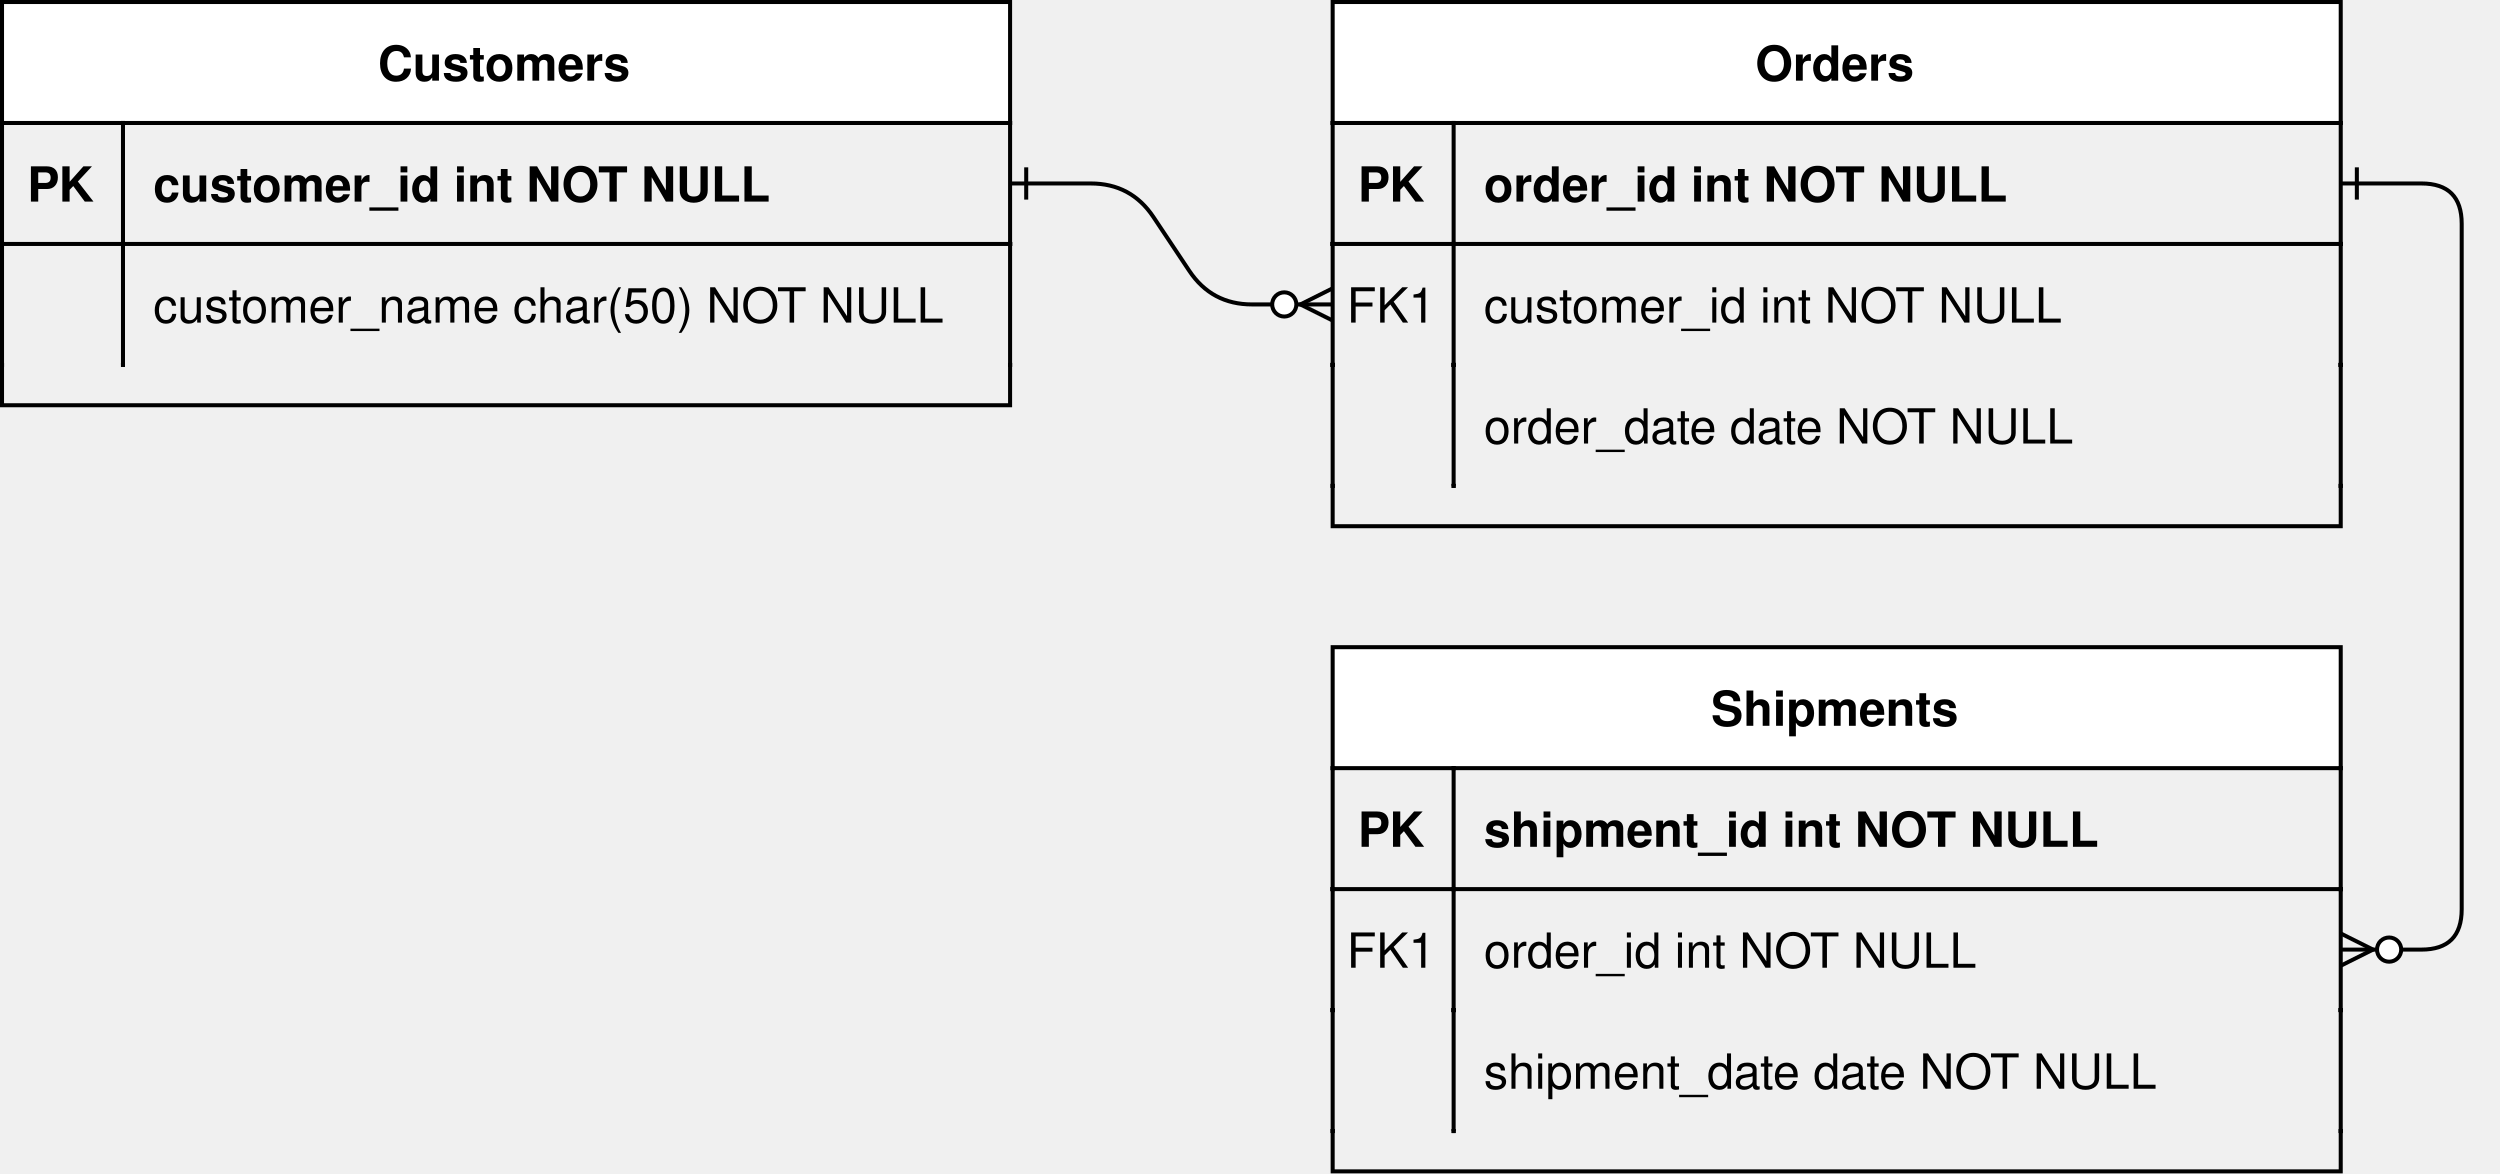
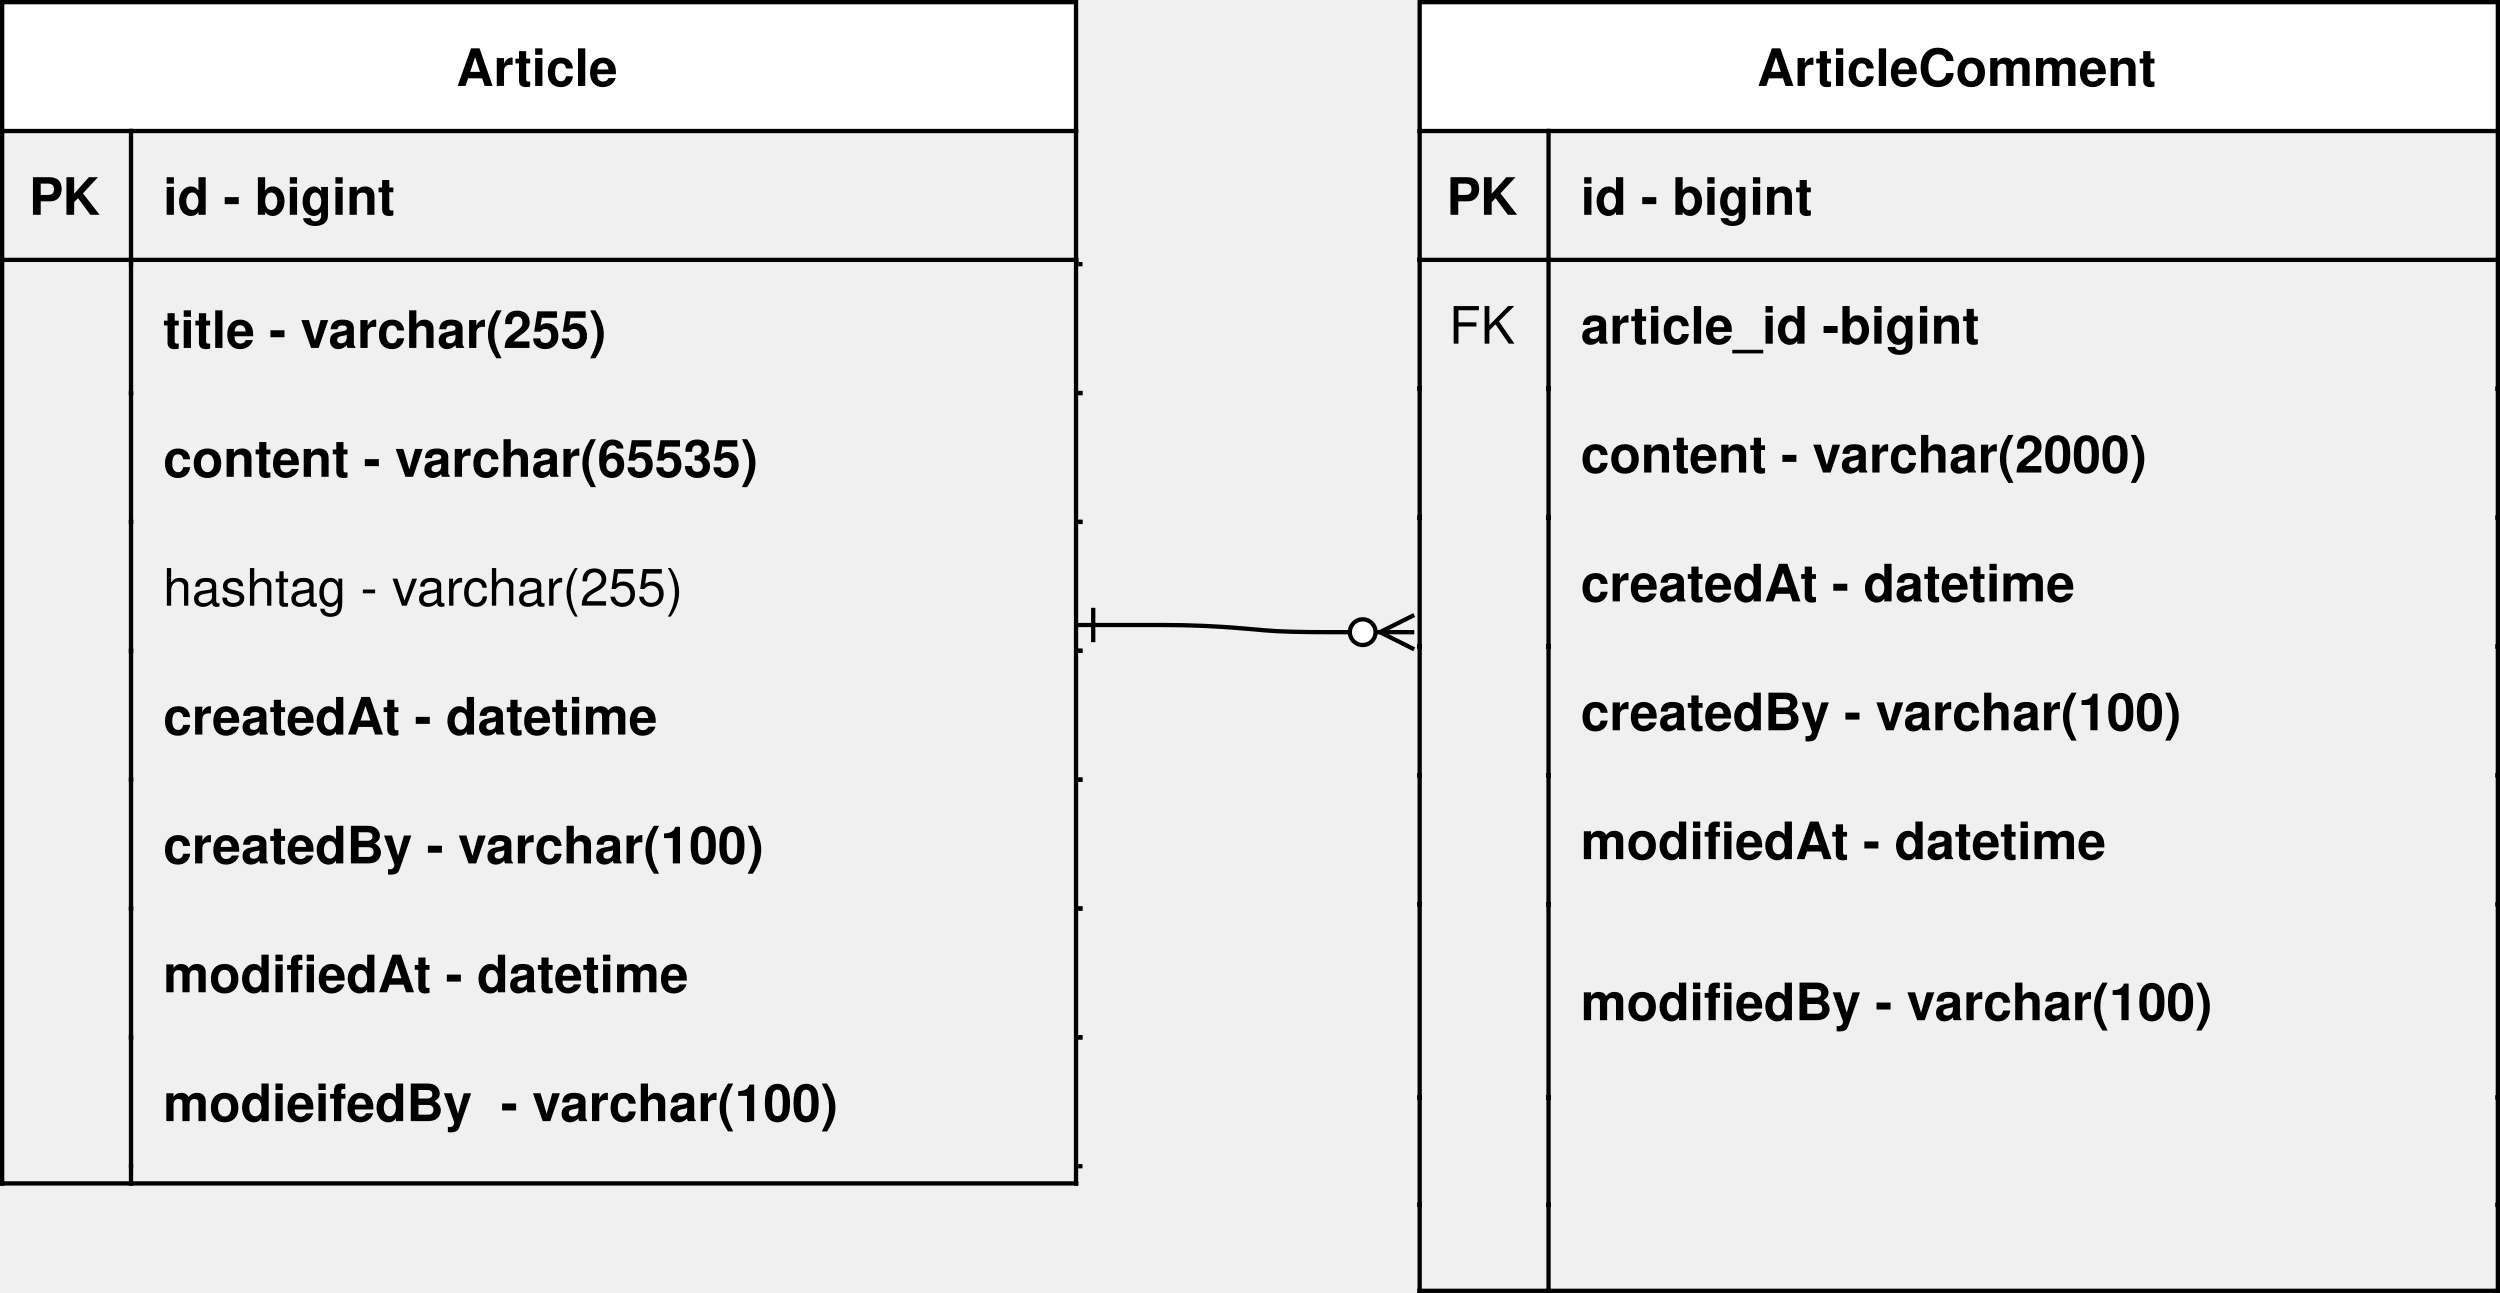
- <svg xmlns="http://www.w3.org/2000/svg" version="1.1" width="620px" height="291px" viewBox="-0.5 -0.5 620 291" content="&lt;mxfile host=&quot;app.diagrams.net&quot; modified=&quot;2022-08-16T07:38:17.948Z&quot; agent=&quot;5.0 (Windows NT 10.0; Win64; x64) AppleWebKit/537.36 (KHTML, like Gecko) Chrome/104.0.0.0 Safari/537.36&quot; etag=&quot;lhIYuO9dnZiUmD7zfgkw&quot; version=&quot;20.2.4&quot; type=&quot;github&quot;&gt;&lt;diagram id=&quot;R2lEEEUBdFMjLlhIrx00&quot; name=&quot;Page-1&quot;&gt;7Vttb5s6GP01SHcfVoEJSfuxYckmLbmr2m77eOWCA9YIRsZ526+fDTaEOGlhd2m8JlLUwMMTg59zfGyfJpbrz9cfKcziKQlRYgE7XFvuBwsABwCXv4nIpowMbgZlIKI4lEl14AH/RDJoy+gChyhvJDJCEoazZjAgaYoC1ohBSsmqmTYjSfOuGYyQFngIYKJHv+OQxWX02rPr+CeEo1jd2bHllTlUyTKQxzAkq0YIrdmYpEw+4h2ic5iilPErU0h/IGp5o5gx0dNbC4z5ayayryJCogTBDOdXAZnzcJDzlPEMznEiyrzV0FA2xG/njizXp4Sw8mi+9lEisFIwlM80PnC1qgMV7bb4gP9+uZn8sFn6aeV+Y9NpdDd4ei9bWcJkIesra8M2quAo5PWXp/xWmG3uUQIZJumovjJEaXgr0OVJo/ufiJJHMoUp7/wwZ5Cy+hpJZfoY88dzPzgqRZ7b/FzvmnzOnCxogJ7pD+hJSkIaIfZMYl8CHjbYJiv3EZE5YnTDE1Y1xyomxdv8UkFaFGXZZCmUTIqqBqt73BFcEEsOTLcn21HDUlFSNVF2XX5qG+adhno7DfV3GypLozXED7Y6XocKFnVhFHhjlHJbMsoZGEapnt1kgnP9u5TqNxsCtveqlNIZ9YWGiOYar7iiZ+KQwaeCQQUJ5BTmChbwSYlBnHL9LVkSkCSBWY6L9DIS4yScwA1ZMNWQOhvO8BqF9+UMJnI5/ya8sVxSTMwFitXiMkxwlPLjgFNO3HFIUc6fZQJzJjMOknKJKEPrZ1mksPF2QFbDfYtlwNvHMtc+TKgGgl3hcl8WAAUU7zrDMLnnCwWYRgVmTUhEXUNKskc1+kQgE0RDdLRE5VRdFJ8PdZ8kRCCbloJQpBWd84b8xbvr21ee5fEH8Pm5U5/zl0inzCdpzijEBRyIA7VCAqwhI5m8T4Jm6jGoLKY4fiKM8Zn/EKzP0vplrCW2bktoj4ZsT0P27nMXbAnv6ywpVDvGYYjSckiKdSKs8d4D5d76VzXfBWN3ILbEw22NxxYA7mvW39PqT4QQ/sc/5APr1i5V+98vj+Lv18nEqpa6JsGjdLHMHeYZDHAaTcpP9nfw846B39o6OJ7Aa+LZP2el3L8q+zNK2T+1Ug40ZMefnS7gvtJYbAlAvzUAp5LGa63gwSLnfS7VEeyRRuOweFEX/zhYpujgzUUHj6ODN6fWQeUa/ia0ZqngTevyn0oFHd3PK1eIIWSIx+XbWchge7RMkUFH3zk/xDibF6J18To0rwNct5S343kdjr4lPqOpq8Pm2mm/OzPF7XD07fZbsjsq6ho8nekb5FwK4sXz6AqiMbOcvjc+I8nssNzsLpkntz0cfRv+V/seFVcN1kh981yZwmdle3TAyhQpBP9vd3yRQoOdD6BvxQ0cfC3rXxHVXB1U5d23VjxD96MDYsaooW5/+NLDv9gf1tZXOzp/1cM+GmQX+6PlcPz77A/wtu0PYL79AXT746V/ap6T99EBQWOmuIv3cSy9PLn3AXTvw8DB2Lb+5hsfQDc+KnVM4Vys9IMY0n88+93ZLPpNskD4af3jlvKr4PUvktzRLw==&lt;/diagram&gt;&lt;/mxfile&gt;" resource="https://app.diagrams.net/?libs=general;er&amp;src=about#HVelvetWalrus%2Ffastcampus-project-board%2Fmain%2Fproject-board-erd.drawio.svg">
+ <svg xmlns="http://www.w3.org/2000/svg" version="1.1" width="582px" height="301px" viewBox="-0.5 -0.5 582 301" content="&lt;mxfile host=&quot;app.diagrams.net&quot; modified=&quot;2022-08-16T08:07:32.718Z&quot; agent=&quot;5.0 (Windows NT 10.0; Win64; x64) AppleWebKit/537.36 (KHTML, like Gecko) Chrome/104.0.0.0 Safari/537.36&quot; etag=&quot;nVBVMS6_8tYKotFBb6fb&quot; version=&quot;20.2.4&quot; type=&quot;github&quot;&gt;&lt;diagram id=&quot;R2lEEEUBdFMjLlhIrx00&quot; name=&quot;Page-1&quot;&gt;7Vxbk6I4FP41Vu0+2MVFvDy2ts5UTXet1XPZ3aettETMDBArpFudX78JJCIGEBRsW6xyaswhHOB83/nISSe2zJG3/kTAcvGEbei2DM1et8yHlmHohjZg/3HLJrL0emZkcAiyRafY8BX9hsKoCesrsmGQ6EgxdilaJo0z7PtwRhM2QAheJbvNsZu86hI4UDF8nQFXtf6NbLqIrH1Li+2fIXIW8sq6Jo54QHYWhmABbLxKmOCaTrBPxS1OIfGAD33KjjwB8guSljVeUMqf9L5lTNhnznvfORg7LgRLFNzNsMfMs4B1mcyBh1we5h1HQ+GIXc4ct8wRwZhG37z1CLocKwlDdE+TjKPbOBDut8AJo/bb5vGXRv3PK/MHfXpypr2XtvDyBtxXEV8RG7qRAYc2i79oskshunmGLqAI++P4yBD69j1Hl3UaP/+GBH/DT8BnDz8MKCA0PoZ90X2C2O2ZD7rsItpaeJSSzT+s0dbuNM2Sln/54bt+fyAND+vdEx42uy0Wc+RBykIdGdVwSfYC4kBhekbGevlz+pf346c2tfwv3/3VoK13BDnsBDNFlD9BzC5DNqzDKubjlnWLXS5KIwkD+JZkNBCsc7YOt9eYYhSSUCSx2RN+RAobsi1dBPiVzKA4a5cSe446naSjrrHnKIqN4oh92Xnw2BQyrgT7DIV994SimQtH2POguOYuF1nKLvlXCl5C1oXEERplcpSZ6lCA/BB1PWy7LlgGKOweWRbItR/BBr9S6Ui2hnO0hvZzJFG8L+PsI3MWCArxZJeZwA8DFzk++z5jt8qvOCQwYPfyCAIqemSS7g0SCte5bJIYWUmMdMOK2jtsMyxdZZupadnESiBZFjbzsGhIoNijUwTcZ/YmAL4TYpaEhMfVJnj5TWYhNyw54SAZv8FIi8PgM3kYYRdzZP1IRMJu4cNZQ/ZhjzvS7qyWxW5gxNp63GYf3p3QEfYDSgAK4YAMqBXkYA0pXorruHAub4OIYPLvL5hSJu1ZsObS+zDWGwlZUWhrQrajIDv9UgZbzJ517oZKv0C2Df0oJflAAMR4p0CZGv9tzPfB2E/EgniYhfHYAcBMEfK8+AtncVRKewMu474PKBziV98O6hBeS8GZdTe0Nvv3ghyUo7zvB7pU26jvMFiCGfKdx+jM7h4rrDpYsW5lZqlRMkvzWVLI3Rlo0m2y0KcPGqsR+u57C31PQXZyiUJfMP7dwvG/dmHvK7iCaET9HzttZLTutfZ1CHxK+XsiNa5Z3dPr2gLFfxPkXeFGUcXPlPfBGeU9HVq1sr7AhC8U/hzqXrW8pz+3WnrzGQ8erEjcw2NktgDkD0PTtD8vEPVjZL5KjjRP59Wq/qbzlei8bry70KuV/AWm/AlJ3Gmo0Kul94xAdkn7noqJGpu1KPLgBeJ9NonPYEfzJF6t528SX43EW+8u8WpNf4Epf0IS9xoq8YMsiR9u1NG83vDBfAZJGqf0csR5U/rKlb7/3kpvnDYhd/FKH3G3eUovYdzB1cM2mqPbaL4IPZqn8Y1eYFOnxm9XsR7S+I5Vl8afNhl3+RpvHqXxefEur/H73s6Rs+pEnNT423C+MEtKSv3xrCnk7hy0UYvAm9RXI/VWwXWyRl1Sb55Wql2+1A+Okvq8eJeX+n1vZ8hZ80OUaQelvHrgS6r38UQo5O4cTFALu5t6V6PeRSdj9nesVKfepxVhF6/eZgYAh/S20smYfW/nyNkPUYDVqN5ZwJdV72qnWeplQroCqRkutp9lEqJB+862a1ty952l5XSvggF1OmCNXshUZuNZ8T0teTvPSs7Fn4atOn9yTVvPttS9bVEw1KVNzd18VoIXee/nSnlSyN05iHJb1FSX3KfuP0t7l+u1vcs/0KqmwwD0CgNwqCDKC/gR9dW+u3Ok7WlT2pci6NVDX1LAT6BCMX/nKLbVdz1FNLzdxFYVy2rIX8MO1Fz7v/XR76Zw5SrXPFgqUxYgWFDgpOxs+qB0qYEhRqc5DFHfKw1fRVWOKqbZHKqokwlym2TyxdO1LPNjakndbDH0xrBFFkO3hfgnyYvWGMJY6sREszfnlZSWXnOYos5y8DELRPNYXG4SU1hiuldAHNaMf/M16h7/UK85/h8=&lt;/diagram&gt;&lt;/mxfile&gt;" resource="https://app.diagrams.net/?src=about#HVelvetWalrus%2Ffastcampus-project-board%2Fmain%2Fproject-board-erd.drawio.svg">
  <defs>
    <clipPath id="mx-clip-330-30-30-30-0">
      <rect x="330" y="30" width="30" height="30" />
    </clipPath>
-     <clipPath id="mx-clip-366-30-214-30-0">
-       <rect x="366" y="30" width="214" height="30" />
+     <clipPath id="mx-clip-366-30-215-30-0">
+       <rect x="366" y="30" width="215" height="30" />
    </clipPath>
    <clipPath id="mx-clip-330-60-30-30-0">
      <rect x="330" y="60" width="30" height="30" />
    </clipPath>
-     <clipPath id="mx-clip-366-60-214-30-0">
-       <rect x="366" y="60" width="214" height="30" />
+     <clipPath id="mx-clip-366-60-215-30-0">
+       <rect x="366" y="60" width="215" height="30" />
    </clipPath>
-     <clipPath id="mx-clip-366-90-214-30-0">
-       <rect x="366" y="90" width="214" height="30" />
+     <clipPath id="mx-clip-366-90-215-30-0">
+       <rect x="366" y="90" width="215" height="30" />
    </clipPath>
-     <clipPath id="mx-clip-330-190-30-30-0">
-       <rect x="330" y="190" width="30" height="30" />
+     <clipPath id="mx-clip-366-120-215-30-0">
+       <rect x="366" y="120" width="215" height="30" />
    </clipPath>
-     <clipPath id="mx-clip-366-190-214-30-0">
-       <rect x="366" y="190" width="214" height="30" />
+     <clipPath id="mx-clip-366-150-215-30-0">
+       <rect x="366" y="150" width="215" height="30" />
    </clipPath>
-     <clipPath id="mx-clip-330-220-30-30-0">
-       <rect x="330" y="220" width="30" height="30" />
+     <clipPath id="mx-clip-366-180-215-30-0">
+       <rect x="366" y="180" width="215" height="30" />
    </clipPath>
-     <clipPath id="mx-clip-366-220-214-30-0">
-       <rect x="366" y="220" width="214" height="30" />
-     </clipPath>
-     <clipPath id="mx-clip-366-250-214-30-0">
-       <rect x="366" y="250" width="214" height="30" />
+     <clipPath id="mx-clip-366-210-215-45-0">
+       <rect x="366" y="210" width="215" height="45" />
    </clipPath>
    <clipPath id="mx-clip-0-30-30-30-0">
      <rect x="0" y="30" width="30" height="30" />
    </clipPath>
    <clipPath id="mx-clip-36-30-214-30-0">
      <rect x="36" y="30" width="214" height="30" />
    </clipPath>
-     <clipPath id="mx-clip-36-60-214-30-0">
-       <rect x="36" y="60" width="214" height="30" />
+     <clipPath id="mx-clip-36-61-215-30-0">
+       <rect x="36" y="61" width="215" height="30" />
+     </clipPath>
+     <clipPath id="mx-clip-36-121-215-30-0">
+       <rect x="36" y="121" width="215" height="30" />
+     </clipPath>
+     <clipPath id="mx-clip-36-211-215-30-0">
+       <rect x="36" y="211" width="215" height="30" />
+     </clipPath>
+     <clipPath id="mx-clip-36-91-215-30-0">
+       <rect x="36" y="91" width="215" height="30" />
+     </clipPath>
+     <clipPath id="mx-clip-36-181-215-30-0">
+       <rect x="36" y="181" width="215" height="30" />
+     </clipPath>
+     <clipPath id="mx-clip-36-151-215-30-0">
+       <rect x="36" y="151" width="215" height="30" />
+     </clipPath>
+     <clipPath id="mx-clip-36-241-215-30-0">
+       <rect x="36" y="241" width="215" height="30" />
    </clipPath>
  </defs>
  <g>
-     <path d="M 250 45 L 270 45 Q 280 45 285.55 53.32 L 294.45 66.68 Q 300 75 310 75 L 330 75" fill="none" stroke="rgb(0, 0, 0)" stroke-miterlimit="10" pointer-events="stroke" />
-     <path d="M 254 41 L 254 49" fill="none" stroke="rgb(0, 0, 0)" stroke-miterlimit="10" pointer-events="all" />
-     <ellipse cx="318" cy="75" rx="3" ry="3" fill="#ffffff" stroke="rgb(0, 0, 0)" pointer-events="all" />
-     <path d="M 330 71 L 322 75 L 330 79" fill="none" stroke="rgb(0, 0, 0)" stroke-miterlimit="10" pointer-events="all" />
-     <path d="M 580 45 L 600 45 Q 610 45 610 55 L 610 225 Q 610 235 600 235 L 580 235" fill="none" stroke="rgb(0, 0, 0)" stroke-miterlimit="10" pointer-events="stroke" />
-     <path d="M 584 41 L 584 49" fill="none" stroke="rgb(0, 0, 0)" stroke-miterlimit="10" pointer-events="all" />
-     <ellipse cx="592" cy="235" rx="3" ry="3" fill="#ffffff" stroke="rgb(0, 0, 0)" pointer-events="all" />
-     <path d="M 580 239 L 588 235 L 580 231" fill="none" stroke="rgb(0, 0, 0)" stroke-miterlimit="10" pointer-events="all" />
-     <path d="M 330 30 L 330 0 L 580 0 L 580 30" fill="rgb(255, 255, 255)" stroke="rgb(0, 0, 0)" stroke-miterlimit="10" pointer-events="all" />
-     <path d="M 330 30 L 330 130 L 580 130 L 580 30" fill="none" stroke="rgb(0, 0, 0)" stroke-miterlimit="10" pointer-events="none" />
-     <path d="M 330 30 L 580 30" fill="none" stroke="rgb(0, 0, 0)" stroke-miterlimit="10" pointer-events="none" />
-     <path d="M 360 30 L 360 60 L 360 90 L 360 120" fill="none" stroke="rgb(0, 0, 0)" stroke-miterlimit="10" pointer-events="none" />
+     <path d="M 250 145 L 270 145 Q 280 145 289.37 145.84 L 294.06 146.25 Q 298.74 146.67 308.74 146.67 L 328.74 146.67" fill="none" stroke="rgb(0, 0, 0)" stroke-miterlimit="10" pointer-events="stroke" />
+     <path d="M 254 141 L 254 149" fill="none" stroke="rgb(0, 0, 0)" stroke-miterlimit="10" pointer-events="all" />
+     <ellipse cx="316.74" cy="146.67" rx="3" ry="3" fill="#ffffff" stroke="rgb(0, 0, 0)" pointer-events="all" />
+     <path d="M 328.74 142.67 L 320.74 146.67 L 328.74 150.67" fill="none" stroke="rgb(0, 0, 0)" stroke-miterlimit="10" pointer-events="all" />
+     <path d="M 330 30 L 330 0 L 581 0 L 581 30" fill="rgb(255, 255, 255)" stroke="rgb(0, 0, 0)" stroke-miterlimit="10" pointer-events="all" />
+     <path d="M 330 30 L 330 300 L 581 300 L 581 30" fill="none" stroke="rgb(0, 0, 0)" stroke-miterlimit="10" pointer-events="none" />
+     <path d="M 330 30 L 581 30" fill="none" stroke="rgb(0, 0, 0)" stroke-miterlimit="10" pointer-events="none" />
+     <path d="M 360 30 L 360 60 L 360 90 L 360 120 L 360 150 L 360 180 L 360 210 L 360 255 L 360 280 L 360 300" fill="none" stroke="rgb(0, 0, 0)" stroke-miterlimit="10" pointer-events="none" />
    <g fill="rgb(0, 0, 0)" font-family="Helvetica" font-weight="bold" pointer-events="none" text-anchor="middle" font-size="12px">
-       <text x="454.5" y="19.5">Orders</text>
+       <text x="455" y="19.5">ArticleComment</text>
    </g>
-     <path d="M 330 30 M 580 30 M 580 60 L 330 60" fill="none" stroke="rgb(0, 0, 0)" stroke-linecap="square" stroke-miterlimit="10" pointer-events="none" />
+     <path d="M 330 30 M 581 30 M 581 60 L 330 60" fill="none" stroke="rgb(0, 0, 0)" stroke-linecap="square" stroke-miterlimit="10" pointer-events="none" />
    <path d="M 330 30 M 360 30 M 360 60 M 330 60" fill="none" stroke="rgb(0, 0, 0)" stroke-linecap="square" stroke-miterlimit="10" pointer-events="none" />
    <g fill="rgb(0, 0, 0)" font-family="Helvetica" font-weight="bold" pointer-events="none" clip-path="url(#mx-clip-330-30-30-30-0)" text-anchor="middle" font-size="12px">
      <text x="344.5" y="49.5">PK</text>
    </g>
-     <path d="M 360 30 M 580 30 M 580 60 M 360 60" fill="none" stroke="rgb(0, 0, 0)" stroke-linecap="square" stroke-miterlimit="10" pointer-events="none" />
-     <g fill="rgb(0, 0, 0)" font-family="Helvetica" font-weight="bold" text-decoration="underline" pointer-events="none" clip-path="url(#mx-clip-366-30-214-30-0)" font-size="12px">
-       <text x="367.5" y="49.5">order_id int NOT NULL </text>
+     <path d="M 360 30 M 581 30 M 581 60 M 360 60" fill="none" stroke="rgb(0, 0, 0)" stroke-linecap="square" stroke-miterlimit="10" pointer-events="none" />
+     <g fill="rgb(0, 0, 0)" font-family="Helvetica" font-weight="bold" text-decoration="underline" pointer-events="none" clip-path="url(#mx-clip-366-30-215-30-0)" font-size="12px">
+       <text x="367.5" y="49.5">id - bigint</text>
    </g>
-     <path d="M 330 60 M 580 60 M 580 90 M 330 90" fill="none" stroke="rgb(0, 0, 0)" stroke-linecap="square" stroke-miterlimit="10" pointer-events="none" />
+     <path d="M 330 60 M 581 60 M 581 90 M 330 90" fill="none" stroke="rgb(0, 0, 0)" stroke-linecap="square" stroke-miterlimit="10" pointer-events="none" />
    <path d="M 330 60 M 360 60 M 360 90 M 330 90" fill="none" stroke="rgb(0, 0, 0)" stroke-linecap="square" stroke-miterlimit="10" pointer-events="none" />
    <g fill="rgb(0, 0, 0)" font-family="Helvetica" pointer-events="none" clip-path="url(#mx-clip-330-60-30-30-0)" text-anchor="middle" font-size="12px">
-       <text x="344.5" y="79.5">FK1</text>
+       <text x="344.5" y="79.5">FK</text>
    </g>
-     <path d="M 360 60 M 580 60 M 580 90 M 360 90" fill="none" stroke="rgb(0, 0, 0)" stroke-linecap="square" stroke-miterlimit="10" pointer-events="none" />
-     <g fill="rgb(0, 0, 0)" font-family="Helvetica" pointer-events="none" clip-path="url(#mx-clip-366-60-214-30-0)" font-size="12px">
-       <text x="367.5" y="79.5">customer_id int NOT NULL</text>
+     <path d="M 360 60 M 581 60 M 581 90 M 360 90" fill="none" stroke="rgb(0, 0, 0)" stroke-linecap="square" stroke-miterlimit="10" pointer-events="none" />
+     <g fill="rgb(0, 0, 0)" font-family="Helvetica" font-weight="bold" pointer-events="none" clip-path="url(#mx-clip-366-60-215-30-0)" font-size="12px">
+       <text x="367.5" y="79.5">article_id -bigint</text>
    </g>
-     <path d="M 330 90 M 580 90 M 580 120 M 330 120" fill="none" stroke="rgb(0, 0, 0)" stroke-linecap="square" stroke-miterlimit="10" pointer-events="none" />
+     <path d="M 330 90 M 581 90 M 581 120 M 330 120" fill="none" stroke="rgb(0, 0, 0)" stroke-linecap="square" stroke-miterlimit="10" pointer-events="none" />
    <path d="M 330 90 M 360 90 M 360 120 M 330 120" fill="none" stroke="rgb(0, 0, 0)" stroke-linecap="square" stroke-miterlimit="10" pointer-events="none" />
-     <path d="M 360 90 M 580 90 M 580 120 M 360 120" fill="none" stroke="rgb(0, 0, 0)" stroke-linecap="square" stroke-miterlimit="10" pointer-events="none" />
-     <g fill="rgb(0, 0, 0)" font-family="Helvetica" pointer-events="none" clip-path="url(#mx-clip-366-90-214-30-0)" font-size="12px">
-       <text x="367.5" y="109.5">order_date date NOT NULL</text>
+     <path d="M 360 90 M 581 90 M 581 120 M 360 120" fill="none" stroke="rgb(0, 0, 0)" stroke-linecap="square" stroke-miterlimit="10" pointer-events="none" />
+     <g fill="rgb(0, 0, 0)" font-family="Helvetica" font-weight="bold" pointer-events="none" clip-path="url(#mx-clip-366-90-215-30-0)" font-size="12px">
+       <text x="367.5" y="109.5">content - varchar(2000)</text>
    </g>
-     <path d="M 330 190 L 330 160 L 580 160 L 580 190" fill="rgb(255, 255, 255)" stroke="rgb(0, 0, 0)" stroke-miterlimit="10" pointer-events="none" />
-     <path d="M 330 190 L 330 290 L 580 290 L 580 190" fill="none" stroke="rgb(0, 0, 0)" stroke-miterlimit="10" pointer-events="none" />
-     <path d="M 330 190 L 580 190" fill="none" stroke="rgb(0, 0, 0)" stroke-miterlimit="10" pointer-events="none" />
-     <path d="M 360 190 L 360 220 L 360 250 L 360 280" fill="none" stroke="rgb(0, 0, 0)" stroke-miterlimit="10" pointer-events="none" />
+     <path d="M 330 120 M 581 120 M 581 150 M 330 150" fill="none" stroke="rgb(0, 0, 0)" stroke-linecap="square" stroke-miterlimit="10" pointer-events="none" />
+     <path d="M 330 120 M 360 120 M 360 150 M 330 150" fill="none" stroke="rgb(0, 0, 0)" stroke-linecap="square" stroke-miterlimit="10" pointer-events="none" />
+     <path d="M 360 120 M 581 120 M 581 150 M 360 150" fill="none" stroke="rgb(0, 0, 0)" stroke-linecap="square" stroke-miterlimit="10" pointer-events="none" />
+     <g fill="rgb(0, 0, 0)" font-family="Helvetica" font-weight="bold" pointer-events="none" clip-path="url(#mx-clip-366-120-215-30-0)" font-size="12px">
+       <text x="367.5" y="139.5">createdAt - datetime</text>
+     </g>
+     <path d="M 330 150 M 581 150 M 581 180 M 330 180" fill="none" stroke="rgb(0, 0, 0)" stroke-linecap="square" stroke-miterlimit="10" pointer-events="none" />
+     <path d="M 330 150 M 360 150 M 360 180 M 330 180" fill="none" stroke="rgb(0, 0, 0)" stroke-linecap="square" stroke-miterlimit="10" pointer-events="none" />
+     <path d="M 360 150 M 581 150 M 581 180 M 360 180" fill="none" stroke="rgb(0, 0, 0)" stroke-linecap="square" stroke-miterlimit="10" pointer-events="none" />
+     <g fill="rgb(0, 0, 0)" font-family="Helvetica" font-weight="bold" pointer-events="none" clip-path="url(#mx-clip-366-150-215-30-0)" font-size="12px">
+       <text x="367.5" y="169.5">createdBy - varchar(100)</text>
+     </g>
+     <path d="M 330 180 M 581 180 M 581 210 M 330 210" fill="none" stroke="rgb(0, 0, 0)" stroke-linecap="square" stroke-miterlimit="10" pointer-events="none" />
+     <path d="M 330 180 M 360 180 M 360 210 M 330 210" fill="none" stroke="rgb(0, 0, 0)" stroke-linecap="square" stroke-miterlimit="10" pointer-events="none" />
+     <path d="M 360 180 M 581 180 M 581 210 M 360 210" fill="none" stroke="rgb(0, 0, 0)" stroke-linecap="square" stroke-miterlimit="10" pointer-events="none" />
+     <g fill="rgb(0, 0, 0)" font-family="Helvetica" font-weight="bold" pointer-events="none" clip-path="url(#mx-clip-366-180-215-30-0)" font-size="12px">
+       <text x="367.5" y="199.5">modifiedAt - datetime</text>
+     </g>
+     <path d="M 330 210 M 581 210 M 581 255 M 330 255" fill="none" stroke="rgb(0, 0, 0)" stroke-linecap="square" stroke-miterlimit="10" pointer-events="none" />
+     <path d="M 330 210 M 360 210 M 360 255 M 330 255" fill="none" stroke="rgb(0, 0, 0)" stroke-linecap="square" stroke-miterlimit="10" pointer-events="none" />
+     <path d="M 360 210 M 581 210 M 581 255 M 360 255" fill="none" stroke="rgb(0, 0, 0)" stroke-linecap="square" stroke-miterlimit="10" pointer-events="none" />
+     <g fill="rgb(0, 0, 0)" font-family="Helvetica" font-weight="bold" pointer-events="none" clip-path="url(#mx-clip-366-210-215-45-0)" font-size="12px">
+       <text x="367.5" y="237">modifiedBy - varchar(100)</text>
+     </g>
+     <path d="M 330 255 M 581 255 M 581 280 M 330 280" fill="none" stroke="rgb(0, 0, 0)" stroke-linecap="square" stroke-miterlimit="10" pointer-events="none" />
+     <path d="M 330 255 M 360 255 M 360 280 M 330 280" fill="none" stroke="rgb(0, 0, 0)" stroke-linecap="square" stroke-miterlimit="10" pointer-events="none" />
+     <path d="M 360 255 M 581 255 M 581 280 M 360 280" fill="none" stroke="rgb(0, 0, 0)" stroke-linecap="square" stroke-miterlimit="10" pointer-events="none" />
+     <path d="M 330 280 M 581 280 M 581 300 M 330 300" fill="none" stroke="rgb(0, 0, 0)" stroke-linecap="square" stroke-miterlimit="10" pointer-events="none" />
+     <path d="M 330 280 M 360 280 M 360 300 M 330 300" fill="none" stroke="rgb(0, 0, 0)" stroke-linecap="square" stroke-miterlimit="10" pointer-events="none" />
+     <path d="M 360 280 M 581 280 M 581 300 M 360 300" fill="none" stroke="rgb(0, 0, 0)" stroke-linecap="square" stroke-miterlimit="10" pointer-events="none" />
+     <path d="M 0 30 L 0 0 L 250 0 L 250 30" fill="rgb(255, 255, 255)" stroke="rgb(0, 0, 0)" stroke-miterlimit="10" pointer-events="none" />
+     <path d="M 0 30 L 0 275 L 250 275 L 250 30" fill="none" stroke="rgb(0, 0, 0)" stroke-miterlimit="10" pointer-events="none" />
+     <path d="M 0 30 L 250 30" fill="none" stroke="rgb(0, 0, 0)" stroke-miterlimit="10" pointer-events="none" />
+     <path d="M 30 30 L 30 60 L 30 275" fill="none" stroke="rgb(0, 0, 0)" stroke-miterlimit="10" pointer-events="none" />
    <g fill="rgb(0, 0, 0)" font-family="Helvetica" font-weight="bold" pointer-events="none" text-anchor="middle" font-size="12px">
-       <text x="454.5" y="179.5">Shipments</text>
-     </g>
-     <path d="M 330 190 M 580 190 M 580 220 L 330 220" fill="none" stroke="rgb(0, 0, 0)" stroke-linecap="square" stroke-miterlimit="10" pointer-events="none" />
-     <path d="M 330 190 M 360 190 M 360 220 M 330 220" fill="none" stroke="rgb(0, 0, 0)" stroke-linecap="square" stroke-miterlimit="10" pointer-events="none" />
-     <g fill="rgb(0, 0, 0)" font-family="Helvetica" font-weight="bold" pointer-events="none" clip-path="url(#mx-clip-330-190-30-30-0)" text-anchor="middle" font-size="12px">
-       <text x="344.5" y="209.5">PK</text>
-     </g>
-     <path d="M 360 190 M 580 190 M 580 220 M 360 220" fill="none" stroke="rgb(0, 0, 0)" stroke-linecap="square" stroke-miterlimit="10" pointer-events="none" />
-     <g fill="rgb(0, 0, 0)" font-family="Helvetica" font-weight="bold" text-decoration="underline" pointer-events="none" clip-path="url(#mx-clip-366-190-214-30-0)" font-size="12px">
-       <text x="367.5" y="209.5">shipment_id int NOT NULL </text>
-     </g>
-     <path d="M 330 220 M 580 220 M 580 250 M 330 250" fill="none" stroke="rgb(0, 0, 0)" stroke-linecap="square" stroke-miterlimit="10" pointer-events="none" />
-     <path d="M 330 220 M 360 220 M 360 250 M 330 250" fill="none" stroke="rgb(0, 0, 0)" stroke-linecap="square" stroke-miterlimit="10" pointer-events="none" />
-     <g fill="rgb(0, 0, 0)" font-family="Helvetica" pointer-events="none" clip-path="url(#mx-clip-330-220-30-30-0)" text-anchor="middle" font-size="12px">
-       <text x="344.5" y="239.5">FK1</text>
-     </g>
-     <path d="M 360 220 M 580 220 M 580 250 M 360 250" fill="none" stroke="rgb(0, 0, 0)" stroke-linecap="square" stroke-miterlimit="10" pointer-events="none" />
-     <g fill="rgb(0, 0, 0)" font-family="Helvetica" pointer-events="none" clip-path="url(#mx-clip-366-220-214-30-0)" font-size="12px">
-       <text x="367.5" y="239.5">order_id int NOT NULL</text>
-     </g>
-     <path d="M 330 250 M 580 250 M 580 280 M 330 280" fill="none" stroke="rgb(0, 0, 0)" stroke-linecap="square" stroke-miterlimit="10" pointer-events="none" />
-     <path d="M 330 250 M 360 250 M 360 280 M 330 280" fill="none" stroke="rgb(0, 0, 0)" stroke-linecap="square" stroke-miterlimit="10" pointer-events="none" />
-     <path d="M 360 250 M 580 250 M 580 280 M 360 280" fill="none" stroke="rgb(0, 0, 0)" stroke-linecap="square" stroke-miterlimit="10" pointer-events="none" />
-     <g fill="rgb(0, 0, 0)" font-family="Helvetica" pointer-events="none" clip-path="url(#mx-clip-366-250-214-30-0)" font-size="12px">
-       <text x="367.5" y="269.5">shipment_date date NOT NULL</text>
-     </g>
-     <path d="M 0 30 L 0 0 L 250 0 L 250 30" fill="rgb(255, 255, 255)" stroke="rgb(0, 0, 0)" stroke-miterlimit="10" pointer-events="none" />
-     <path d="M 0 30 L 0 100 L 250 100 L 250 30" fill="none" stroke="rgb(0, 0, 0)" stroke-miterlimit="10" pointer-events="none" />
-     <path d="M 0 30 L 250 30" fill="none" stroke="rgb(0, 0, 0)" stroke-miterlimit="10" pointer-events="none" />
-     <path d="M 30 30 L 30 60 L 30 90" fill="none" stroke="rgb(0, 0, 0)" stroke-miterlimit="10" pointer-events="none" />
-     <g fill="rgb(0, 0, 0)" font-family="Helvetica" font-weight="bold" pointer-events="none" text-anchor="middle" font-size="12px">
-       <text x="124.5" y="19.5">Customers</text>
+       <text x="124.5" y="19.5">Article</text>
    </g>
    <path d="M 0 30 M 250 30 M 250 60 L 0 60" fill="none" stroke="rgb(0, 0, 0)" stroke-linecap="square" stroke-miterlimit="10" pointer-events="none" />
    <path d="M 0 30 M 30 30 M 30 60 M 0 60" fill="none" stroke="rgb(0, 0, 0)" stroke-linecap="square" stroke-miterlimit="10" pointer-events="none" />
    <g fill="rgb(0, 0, 0)" font-family="Helvetica" font-weight="bold" pointer-events="none" clip-path="url(#mx-clip-0-30-30-30-0)" text-anchor="middle" font-size="12px">
      <text x="14.5" y="49.5">PK</text>
    </g>
    <path d="M 30 30 M 250 30 M 250 60 M 30 60" fill="none" stroke="rgb(0, 0, 0)" stroke-linecap="square" stroke-miterlimit="10" pointer-events="none" />
    <g fill="rgb(0, 0, 0)" font-family="Helvetica" font-weight="bold" text-decoration="underline" pointer-events="none" clip-path="url(#mx-clip-36-30-214-30-0)" font-size="12px">
-       <text x="37.5" y="49.5">customer_id int NOT NULL </text>
+       <text x="37.5" y="49.5">id - bigint</text>
    </g>
-     <path d="M 0 60 M 250 60 M 250 90 M 0 90" fill="none" stroke="rgb(0, 0, 0)" stroke-linecap="square" stroke-miterlimit="10" pointer-events="none" />
-     <path d="M 0 60 M 30 60 M 30 90 M 0 90" fill="none" stroke="rgb(0, 0, 0)" stroke-linecap="square" stroke-miterlimit="10" pointer-events="none" />
-     <path d="M 30 60 M 250 60 M 250 90 M 30 90" fill="none" stroke="rgb(0, 0, 0)" stroke-linecap="square" stroke-miterlimit="10" pointer-events="none" />
-     <g fill="rgb(0, 0, 0)" font-family="Helvetica" pointer-events="none" clip-path="url(#mx-clip-36-60-214-30-0)" font-size="12px">
-       <text x="37.5" y="79.5">customer_name char(50) NOT NULL</text>
+     <path d="M 0 60 M 250 60 M 250 275 M 0 275" fill="none" stroke="rgb(0, 0, 0)" stroke-linecap="square" stroke-miterlimit="10" pointer-events="none" />
+     <path d="M 0 60 M 30 60 M 30 275 M 0 275" fill="none" stroke="rgb(0, 0, 0)" stroke-linecap="square" stroke-miterlimit="10" pointer-events="none" />
+     <path d="M 30 60 M 250 60 M 250 275 M 30 275" fill="none" stroke="rgb(0, 0, 0)" stroke-linecap="square" stroke-miterlimit="10" pointer-events="none" />
+     <path d="M 30 61 M 251 61 M 251 91 M 30 91" fill="none" stroke="rgb(0, 0, 0)" stroke-linecap="square" stroke-miterlimit="10" pointer-events="none" />
+     <g fill="rgb(0, 0, 0)" font-family="Helvetica" font-weight="bold" pointer-events="none" clip-path="url(#mx-clip-36-61-215-30-0)" font-size="12px">
+       <text x="37.5" y="80.5">title - varchar(255)</text>
+     </g>
+     <path d="M 30 121 M 251 121 M 251 151 M 30 151" fill="none" stroke="rgb(0, 0, 0)" stroke-linecap="square" stroke-miterlimit="10" pointer-events="none" />
+     <g fill="rgb(0, 0, 0)" font-family="Helvetica" pointer-events="none" clip-path="url(#mx-clip-36-121-215-30-0)" font-size="12px">
+       <text x="37.5" y="140.5">hashtag - varchar(255)</text>
+     </g>
+     <path d="M 30 211 M 251 211 M 251 241 M 30 241" fill="none" stroke="rgb(0, 0, 0)" stroke-linecap="square" stroke-miterlimit="10" pointer-events="none" />
+     <g fill="rgb(0, 0, 0)" font-family="Helvetica" font-weight="bold" pointer-events="none" clip-path="url(#mx-clip-36-211-215-30-0)" font-size="12px">
+       <text x="37.5" y="230.5">modifiedAt - datetime</text>
+     </g>
+     <path d="M 30 91 M 251 91 M 251 121 M 30 121" fill="none" stroke="rgb(0, 0, 0)" stroke-linecap="square" stroke-miterlimit="10" pointer-events="none" />
+     <g fill="rgb(0, 0, 0)" font-family="Helvetica" font-weight="bold" pointer-events="none" clip-path="url(#mx-clip-36-91-215-30-0)" font-size="12px">
+       <text x="37.5" y="110.5">content - varchar(65535)</text>
+     </g>
+     <path d="M 30 181 M 251 181 M 251 211 M 30 211" fill="none" stroke="rgb(0, 0, 0)" stroke-linecap="square" stroke-miterlimit="10" pointer-events="none" />
+     <g fill="rgb(0, 0, 0)" font-family="Helvetica" font-weight="bold" pointer-events="none" clip-path="url(#mx-clip-36-181-215-30-0)" font-size="12px">
+       <text x="37.5" y="200.5">createdBy - varchar(100)</text>
+     </g>
+     <path d="M 30 151 M 251 151 M 251 181 M 30 181" fill="none" stroke="rgb(0, 0, 0)" stroke-linecap="square" stroke-miterlimit="10" pointer-events="none" />
+     <g fill="rgb(0, 0, 0)" font-family="Helvetica" font-weight="bold" pointer-events="none" clip-path="url(#mx-clip-36-151-215-30-0)" font-size="12px">
+       <text x="37.5" y="170.5">createdAt - datetime</text>
+     </g>
+     <path d="M 30 241 M 251 241 M 251 271 M 30 271" fill="none" stroke="rgb(0, 0, 0)" stroke-linecap="square" stroke-miterlimit="10" pointer-events="none" />
+     <g fill="rgb(0, 0, 0)" font-family="Helvetica" font-weight="bold" pointer-events="none" clip-path="url(#mx-clip-36-241-215-30-0)" font-size="12px">
+       <text x="37.5" y="260.5">modieifedBy  - varchar(100)</text>
    </g>
  </g>
</svg>
